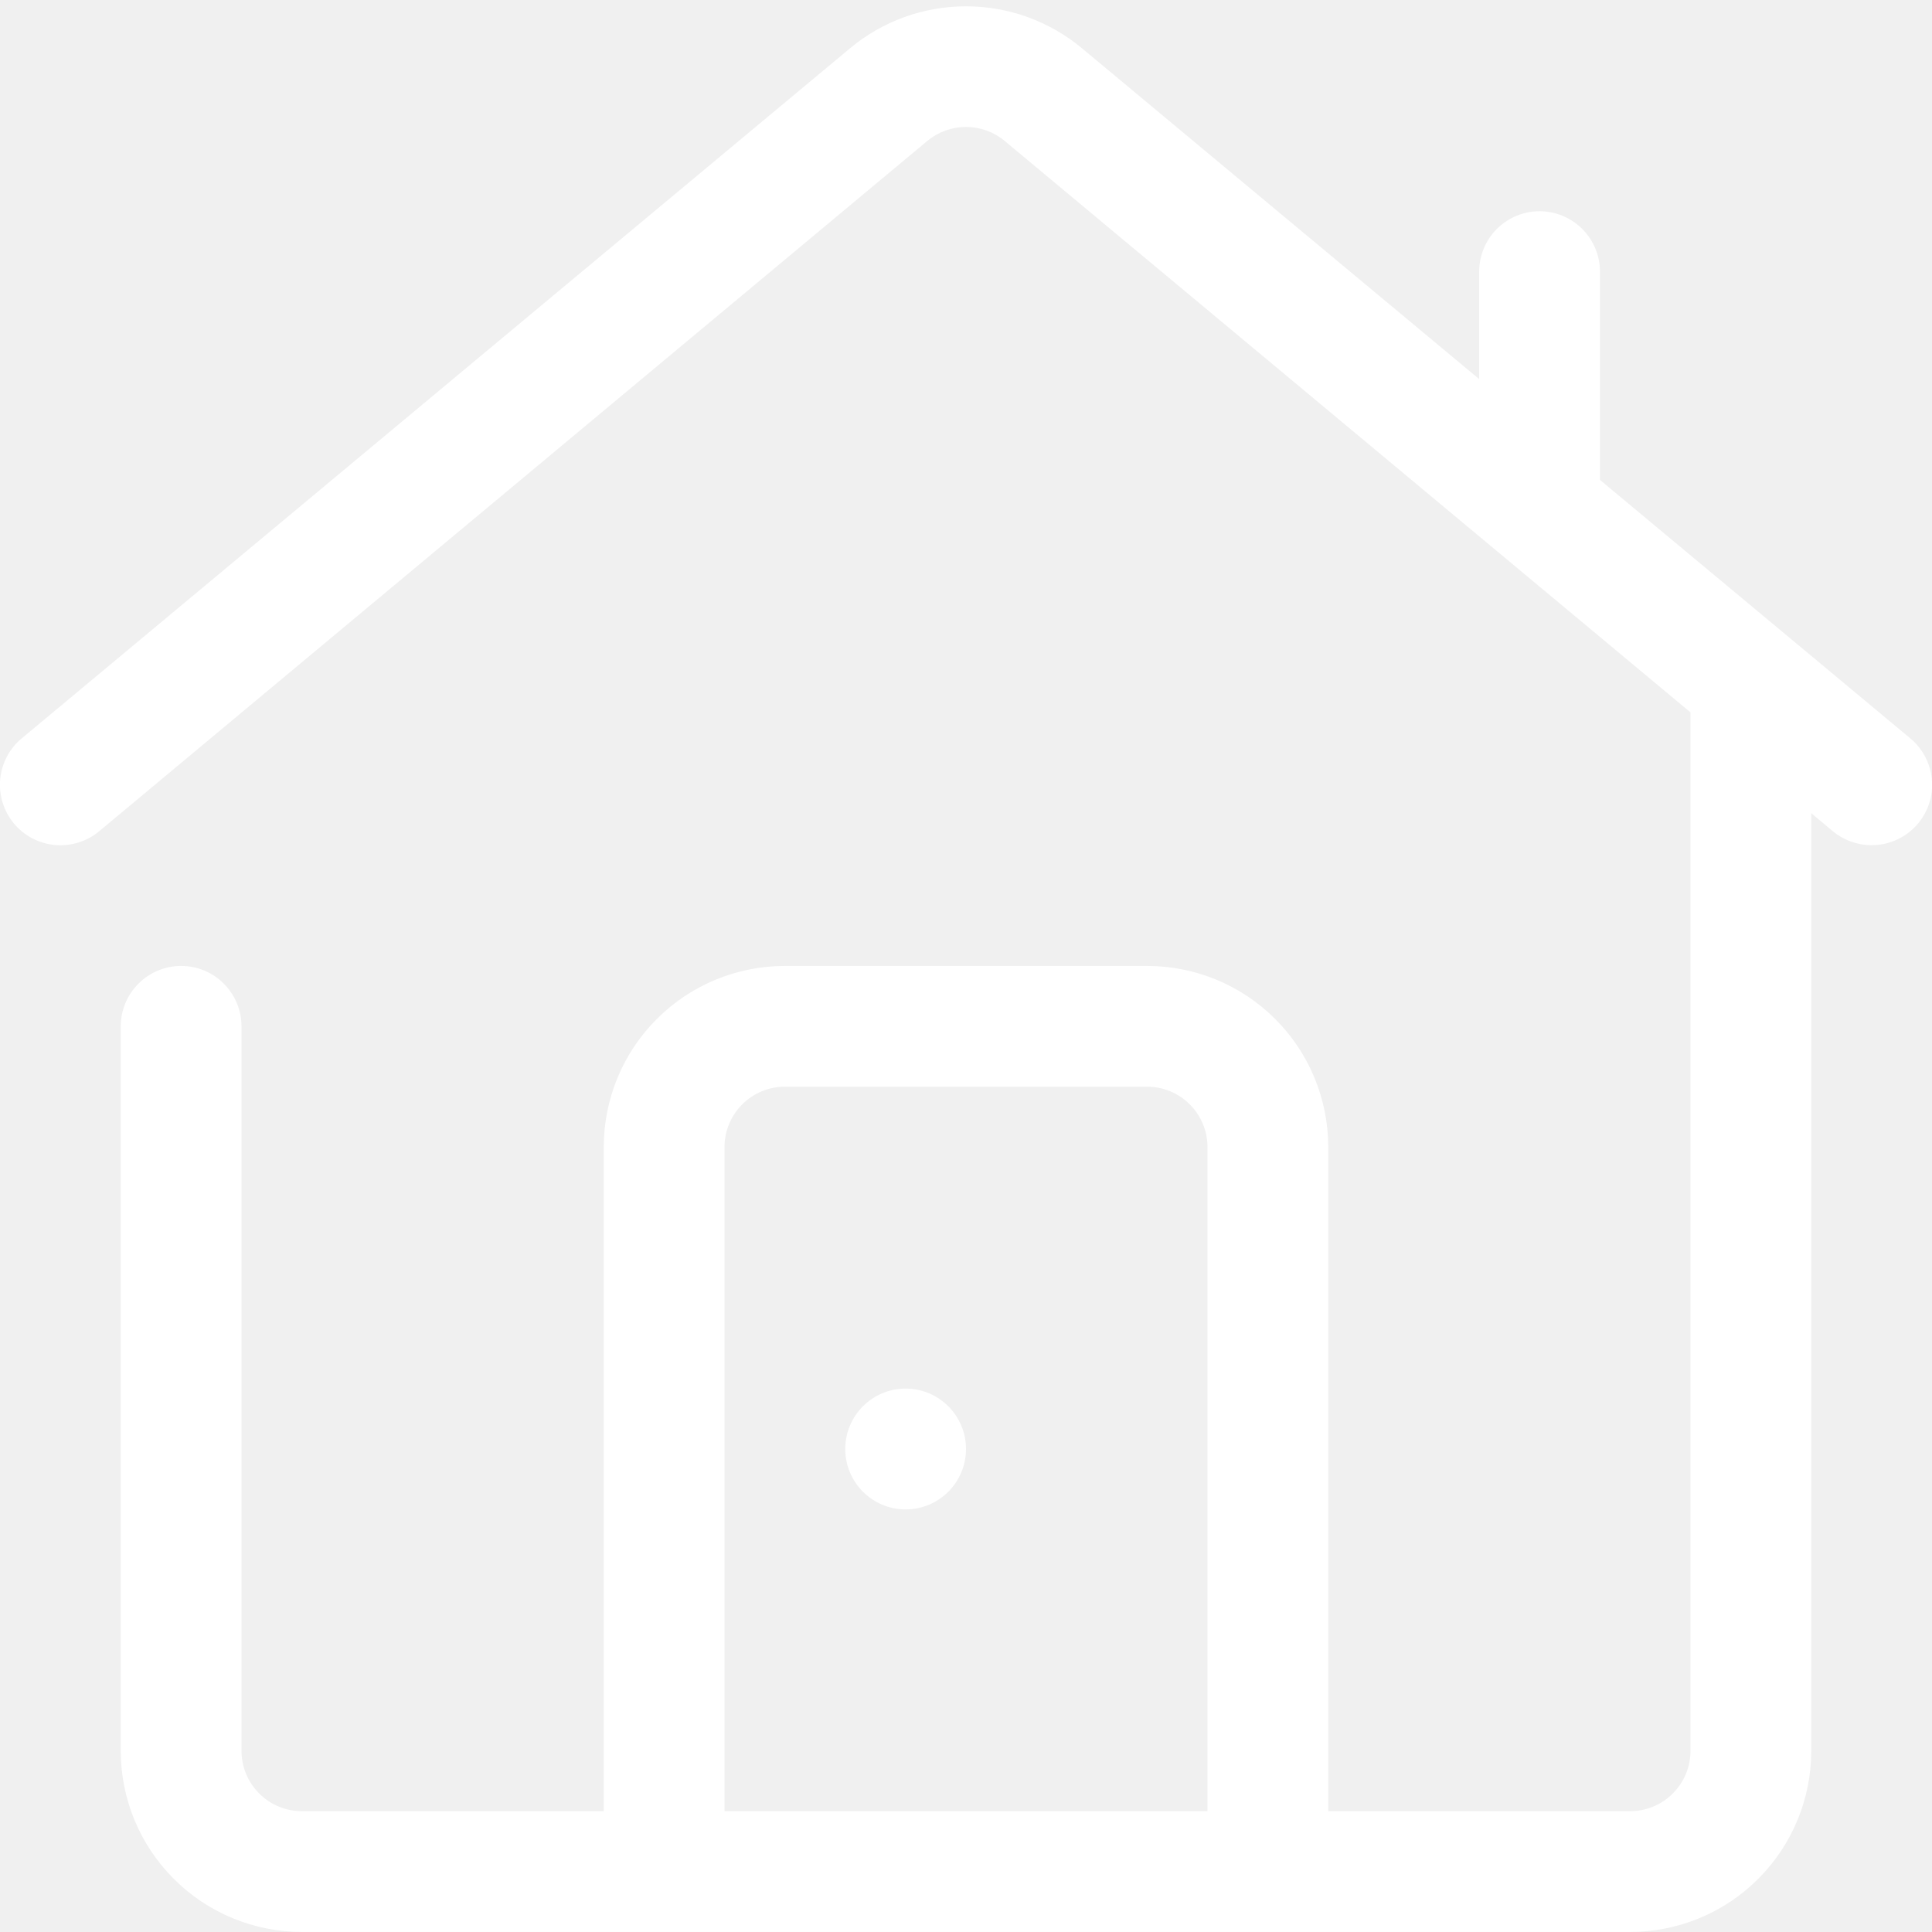
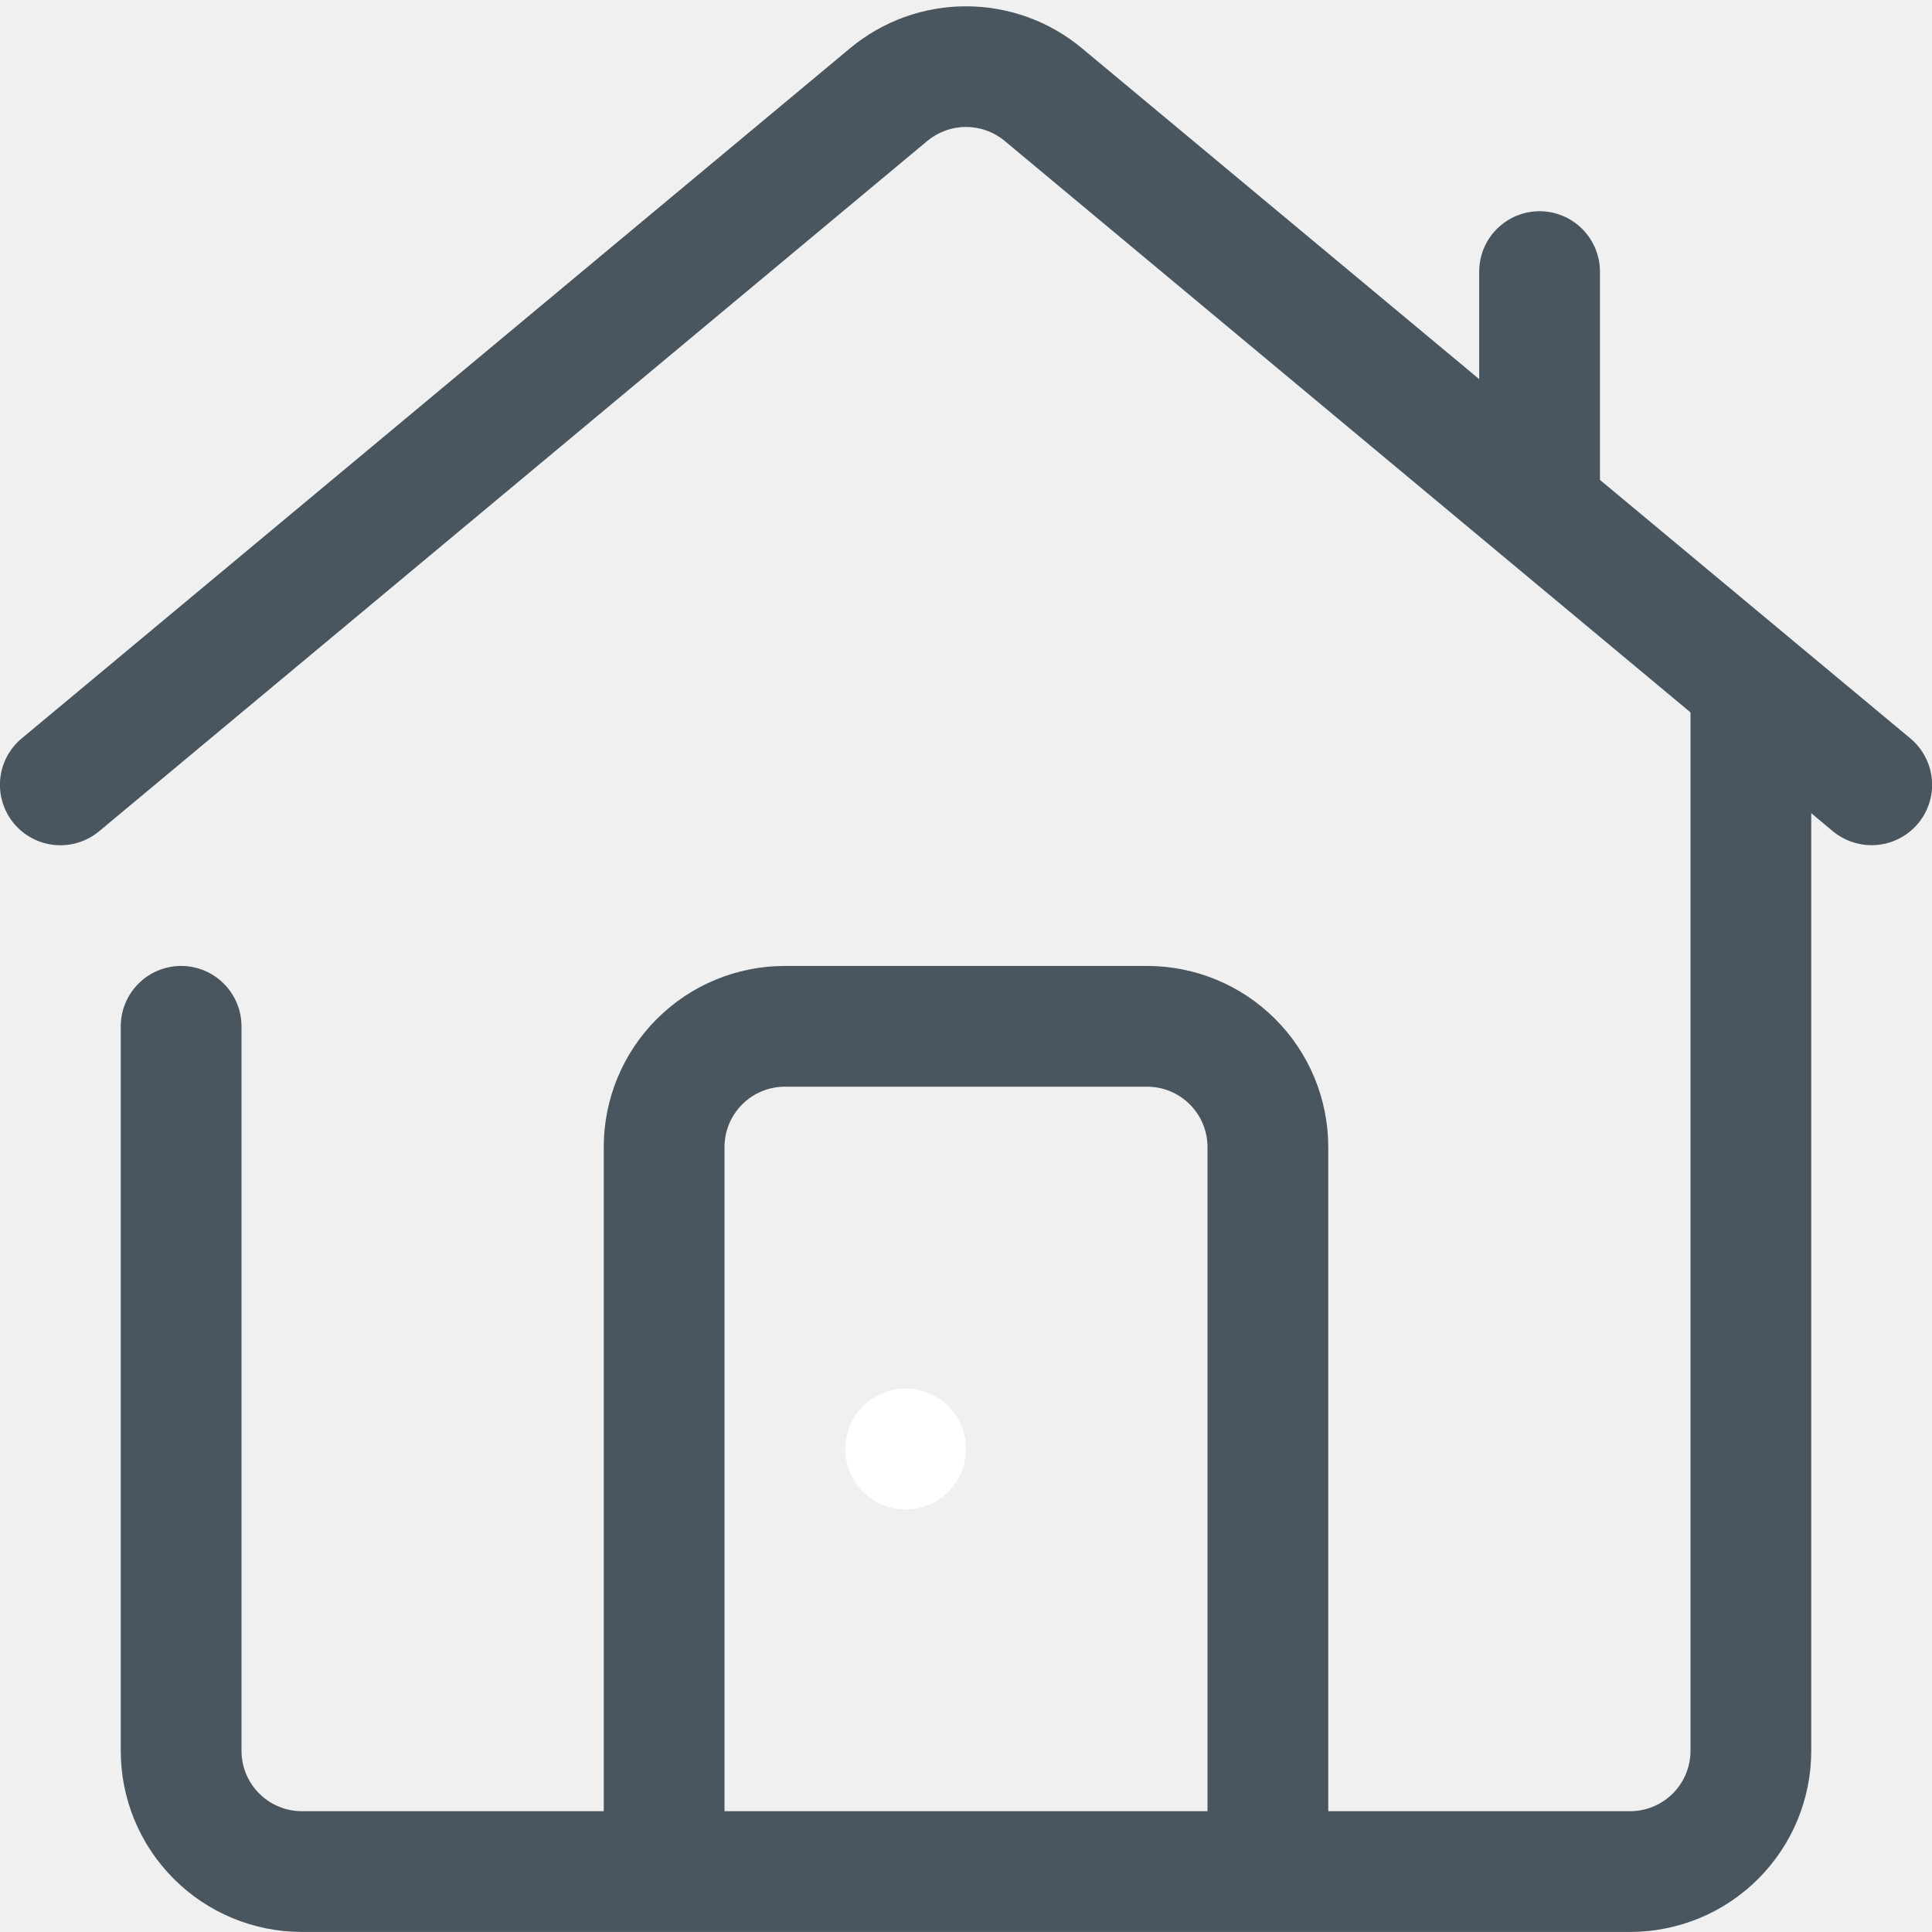
<svg xmlns="http://www.w3.org/2000/svg" width="30" height="30" viewBox="0 0 30 30" fill="none">
  <g clip-path="url(#clip0_1_28883)">
-     <path d="M29.663 11.465L24.844 7.452V4.218C24.844 3.969 24.745 3.731 24.569 3.555C24.393 3.379 24.155 3.28 23.906 3.28C23.658 3.28 23.419 3.379 23.243 3.555C23.067 3.731 22.969 3.969 22.969 4.218V5.887L16.8 0.749C16.295 0.328 15.658 0.098 15 0.098C14.342 0.098 13.705 0.328 13.2 0.749L0.338 11.465C0.146 11.624 0.026 11.852 0.003 12.1C-0.02 12.348 0.057 12.595 0.216 12.787C0.375 12.978 0.603 13.098 0.851 13.121C1.099 13.144 1.346 13.068 1.538 12.909L14.4 2.188C14.569 2.048 14.781 1.971 15 1.971C15.219 1.971 15.432 2.048 15.6 2.188L26.25 11.062V27.187C26.25 27.435 26.151 27.674 25.975 27.849C25.8 28.025 25.561 28.124 25.312 28.124H20.625V17.812C20.625 17.066 20.329 16.35 19.801 15.823C19.274 15.295 18.558 14.999 17.812 14.999H12.188C11.442 14.999 10.726 15.295 10.199 15.823C9.671 16.35 9.375 17.066 9.375 17.812V28.124H4.688C4.439 28.124 4.2 28.025 4.025 27.849C3.849 27.674 3.75 27.435 3.75 27.187V15.937C3.75 15.688 3.651 15.45 3.475 15.274C3.3 15.098 3.061 14.999 2.813 14.999C2.564 14.999 2.325 15.098 2.15 15.274C1.974 15.45 1.875 15.688 1.875 15.937V27.187C1.875 27.933 2.171 28.648 2.699 29.175C3.226 29.703 3.942 29.999 4.688 29.999H25.312C26.058 29.999 26.774 29.703 27.301 29.175C27.829 28.648 28.125 27.933 28.125 27.187V12.627L28.462 12.909C28.631 13.048 28.843 13.124 29.062 13.124C29.256 13.124 29.444 13.065 29.602 12.954C29.76 12.844 29.88 12.687 29.946 12.505C30.012 12.324 30.02 12.127 29.969 11.94C29.918 11.754 29.811 11.588 29.663 11.465ZM11.25 28.124V17.812C11.25 17.563 11.349 17.325 11.525 17.149C11.7 16.973 11.939 16.874 12.188 16.874H17.812C18.061 16.874 18.3 16.973 18.475 17.149C18.651 17.325 18.75 17.563 18.75 17.812V28.124H11.25Z" fill="#ffffff" />
+     <path d="M29.663 11.465L24.844 7.452V4.218C24.844 3.969 24.745 3.731 24.569 3.555C24.393 3.379 24.155 3.28 23.906 3.28C23.658 3.28 23.419 3.379 23.243 3.555C23.067 3.731 22.969 3.969 22.969 4.218V5.887L16.8 0.749C16.295 0.328 15.658 0.098 15 0.098C14.342 0.098 13.705 0.328 13.2 0.749L0.338 11.465C0.146 11.624 0.026 11.852 0.003 12.1C-0.02 12.348 0.057 12.595 0.216 12.787C0.375 12.978 0.603 13.098 0.851 13.121C1.099 13.144 1.346 13.068 1.538 12.909L14.4 2.188C14.569 2.048 14.781 1.971 15 1.971C15.219 1.971 15.432 2.048 15.6 2.188L26.25 11.062V27.187C26.25 27.435 26.151 27.674 25.975 27.849C25.8 28.025 25.561 28.124 25.312 28.124H20.625V17.812C20.625 17.066 20.329 16.35 19.801 15.823C19.274 15.295 18.558 14.999 17.812 14.999H12.188C11.442 14.999 10.726 15.295 10.199 15.823C9.671 16.35 9.375 17.066 9.375 17.812V28.124H4.688C4.439 28.124 4.2 28.025 4.025 27.849C3.849 27.674 3.75 27.435 3.75 27.187V15.937C3.75 15.688 3.651 15.45 3.475 15.274C3.3 15.098 3.061 14.999 2.813 14.999C2.564 14.999 2.325 15.098 2.15 15.274C1.974 15.45 1.875 15.688 1.875 15.937V27.187C1.875 27.933 2.171 28.648 2.699 29.175C3.226 29.703 3.942 29.999 4.688 29.999H25.312C26.058 29.999 26.774 29.703 27.301 29.175C27.829 28.648 28.125 27.933 28.125 27.187V12.627L28.462 12.909C28.631 13.048 28.843 13.124 29.062 13.124C29.256 13.124 29.444 13.065 29.602 12.954C29.76 12.844 29.88 12.687 29.946 12.505C30.012 12.324 30.02 12.127 29.969 11.94C29.918 11.754 29.811 11.588 29.663 11.465ZM11.25 28.124V17.812C11.25 17.563 11.349 17.325 11.525 17.149C11.7 16.973 11.939 16.874 12.188 16.874H17.812C18.061 16.874 18.3 16.973 18.475 17.149C18.651 17.325 18.75 17.563 18.75 17.812V28.124H11.25Z" fill="#4A565F" />
    <path d="M14.062 23.438C14.58 23.438 15 23.018 15 22.5C15 21.982 14.58 21.562 14.062 21.562C13.545 21.562 13.125 21.982 13.125 22.5C13.125 23.018 13.545 23.438 14.062 23.438Z" fill="#ffffff" />
  </g>
  <defs>
    <clipPath id="clip0_1_28883">
      <rect width="30" height="30" fill="white" />
    </clipPath>
  </defs>
</svg>
